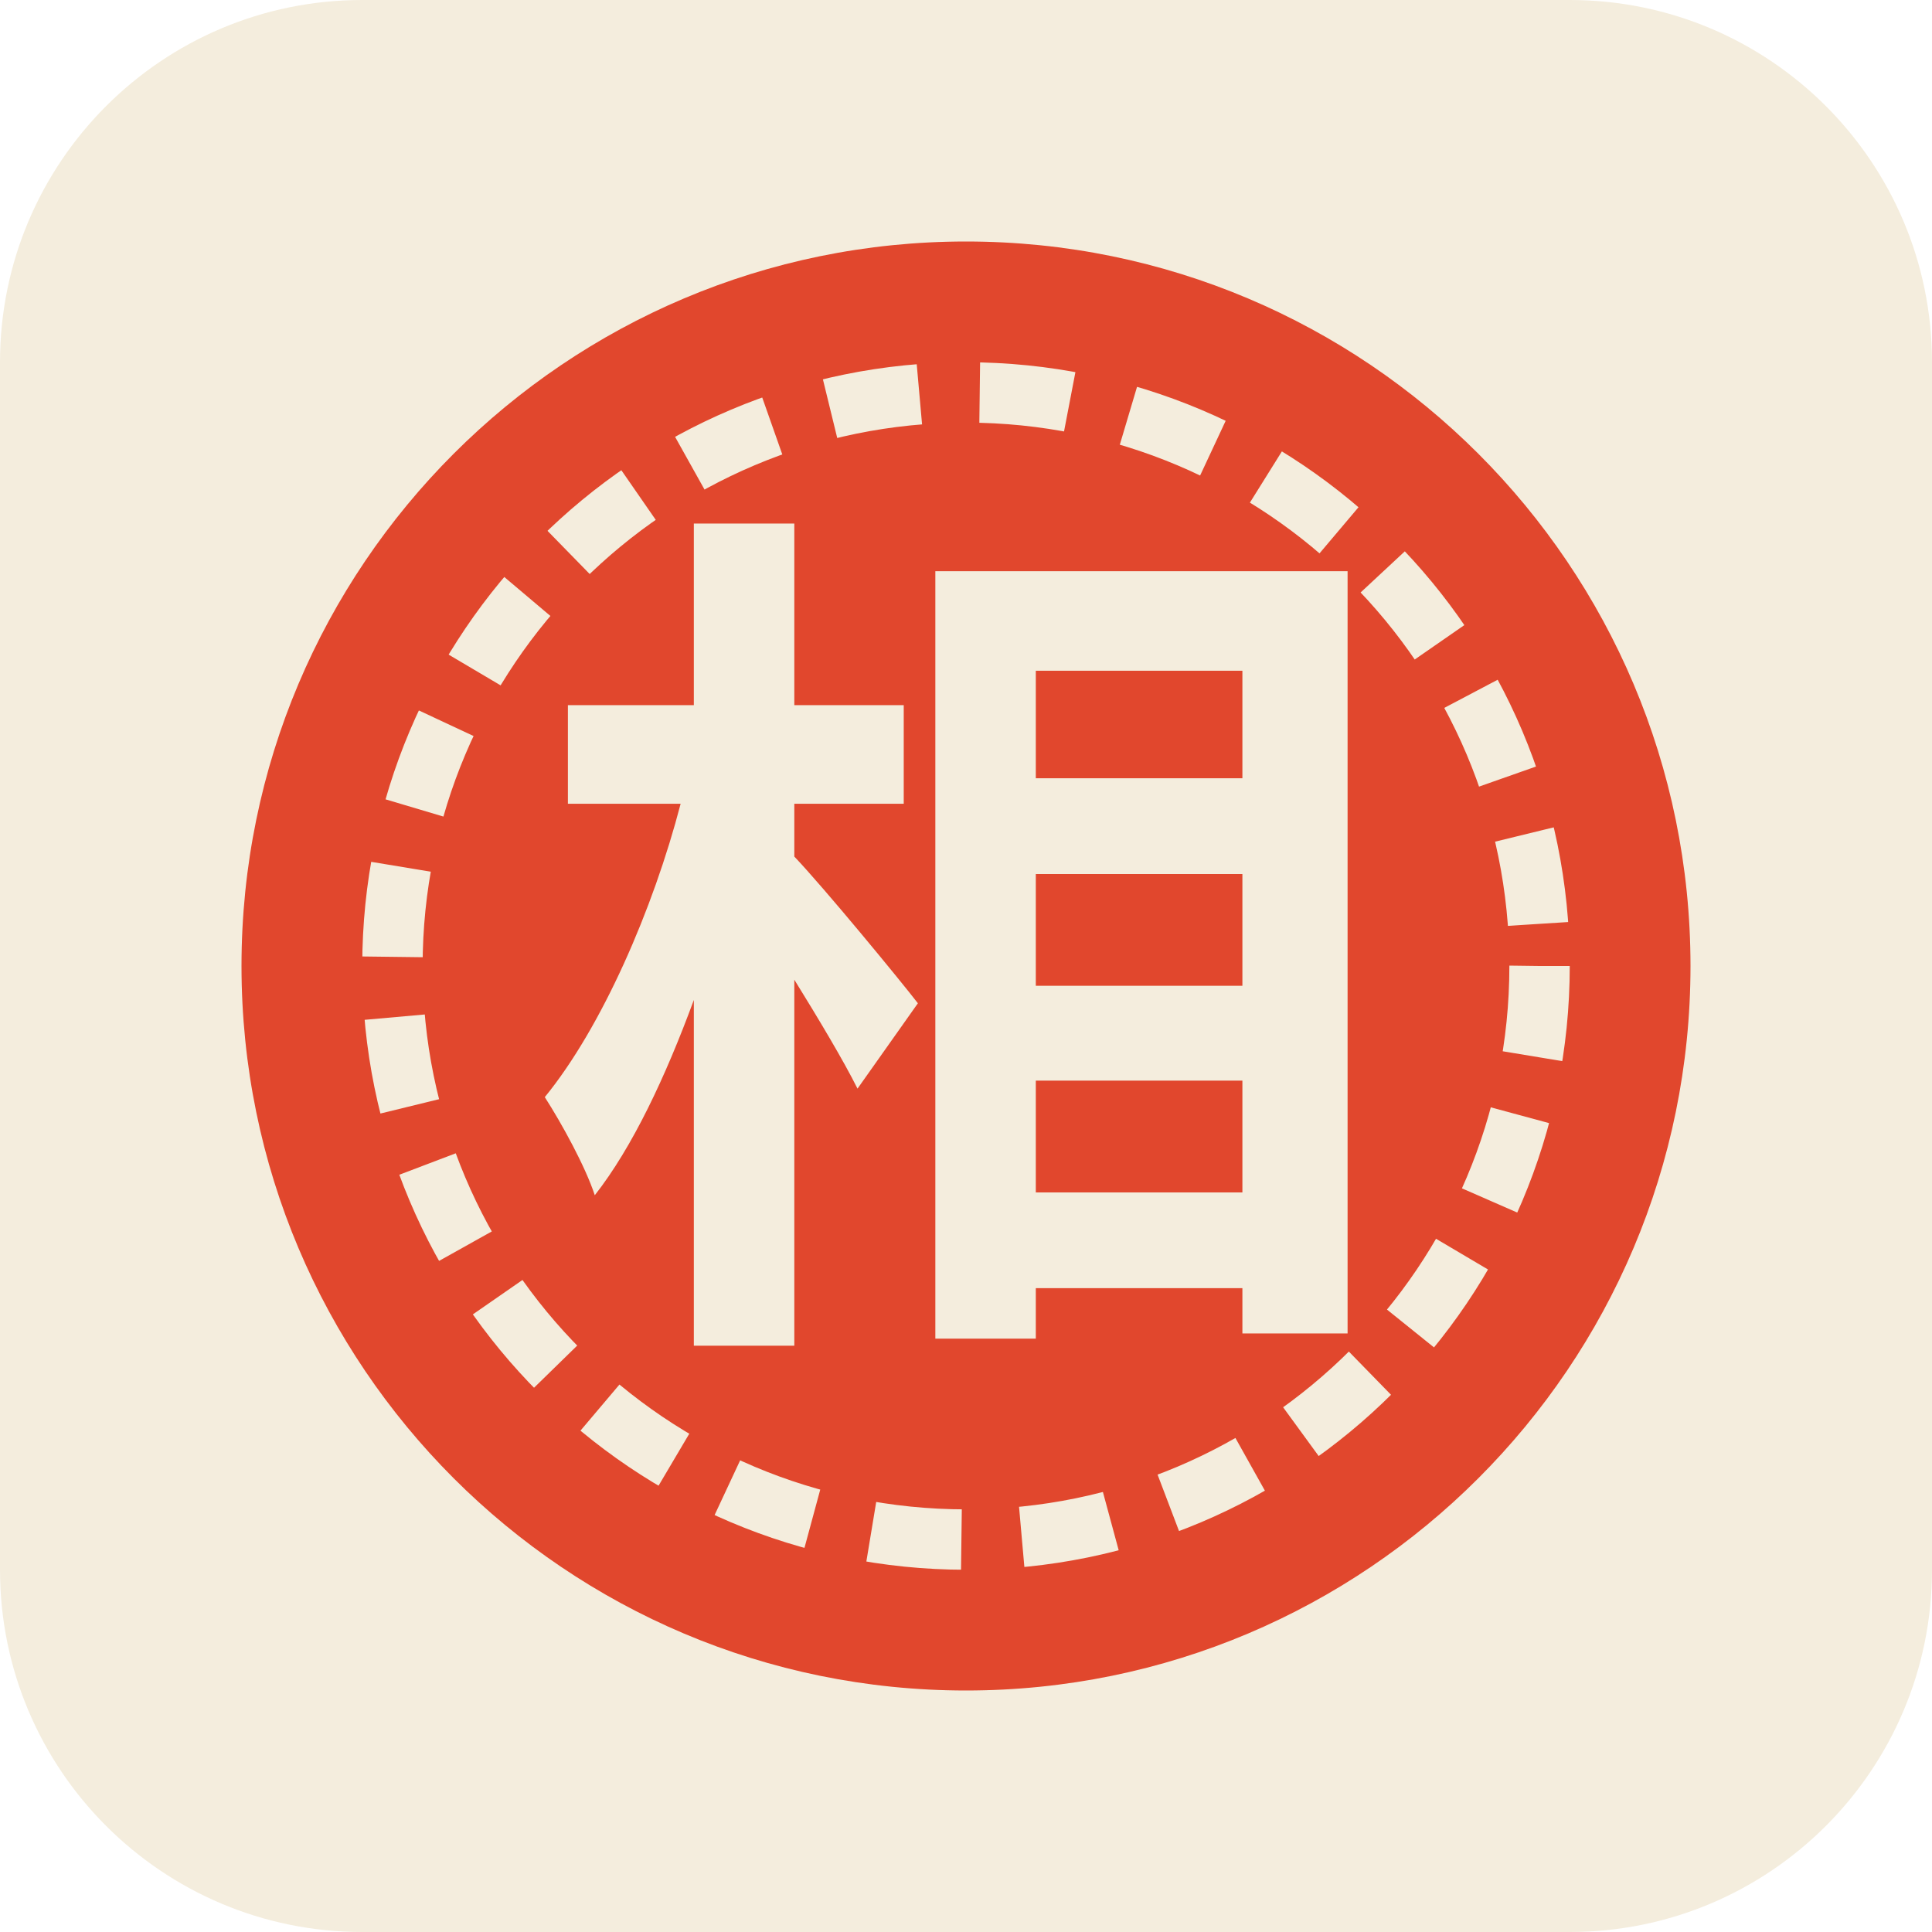
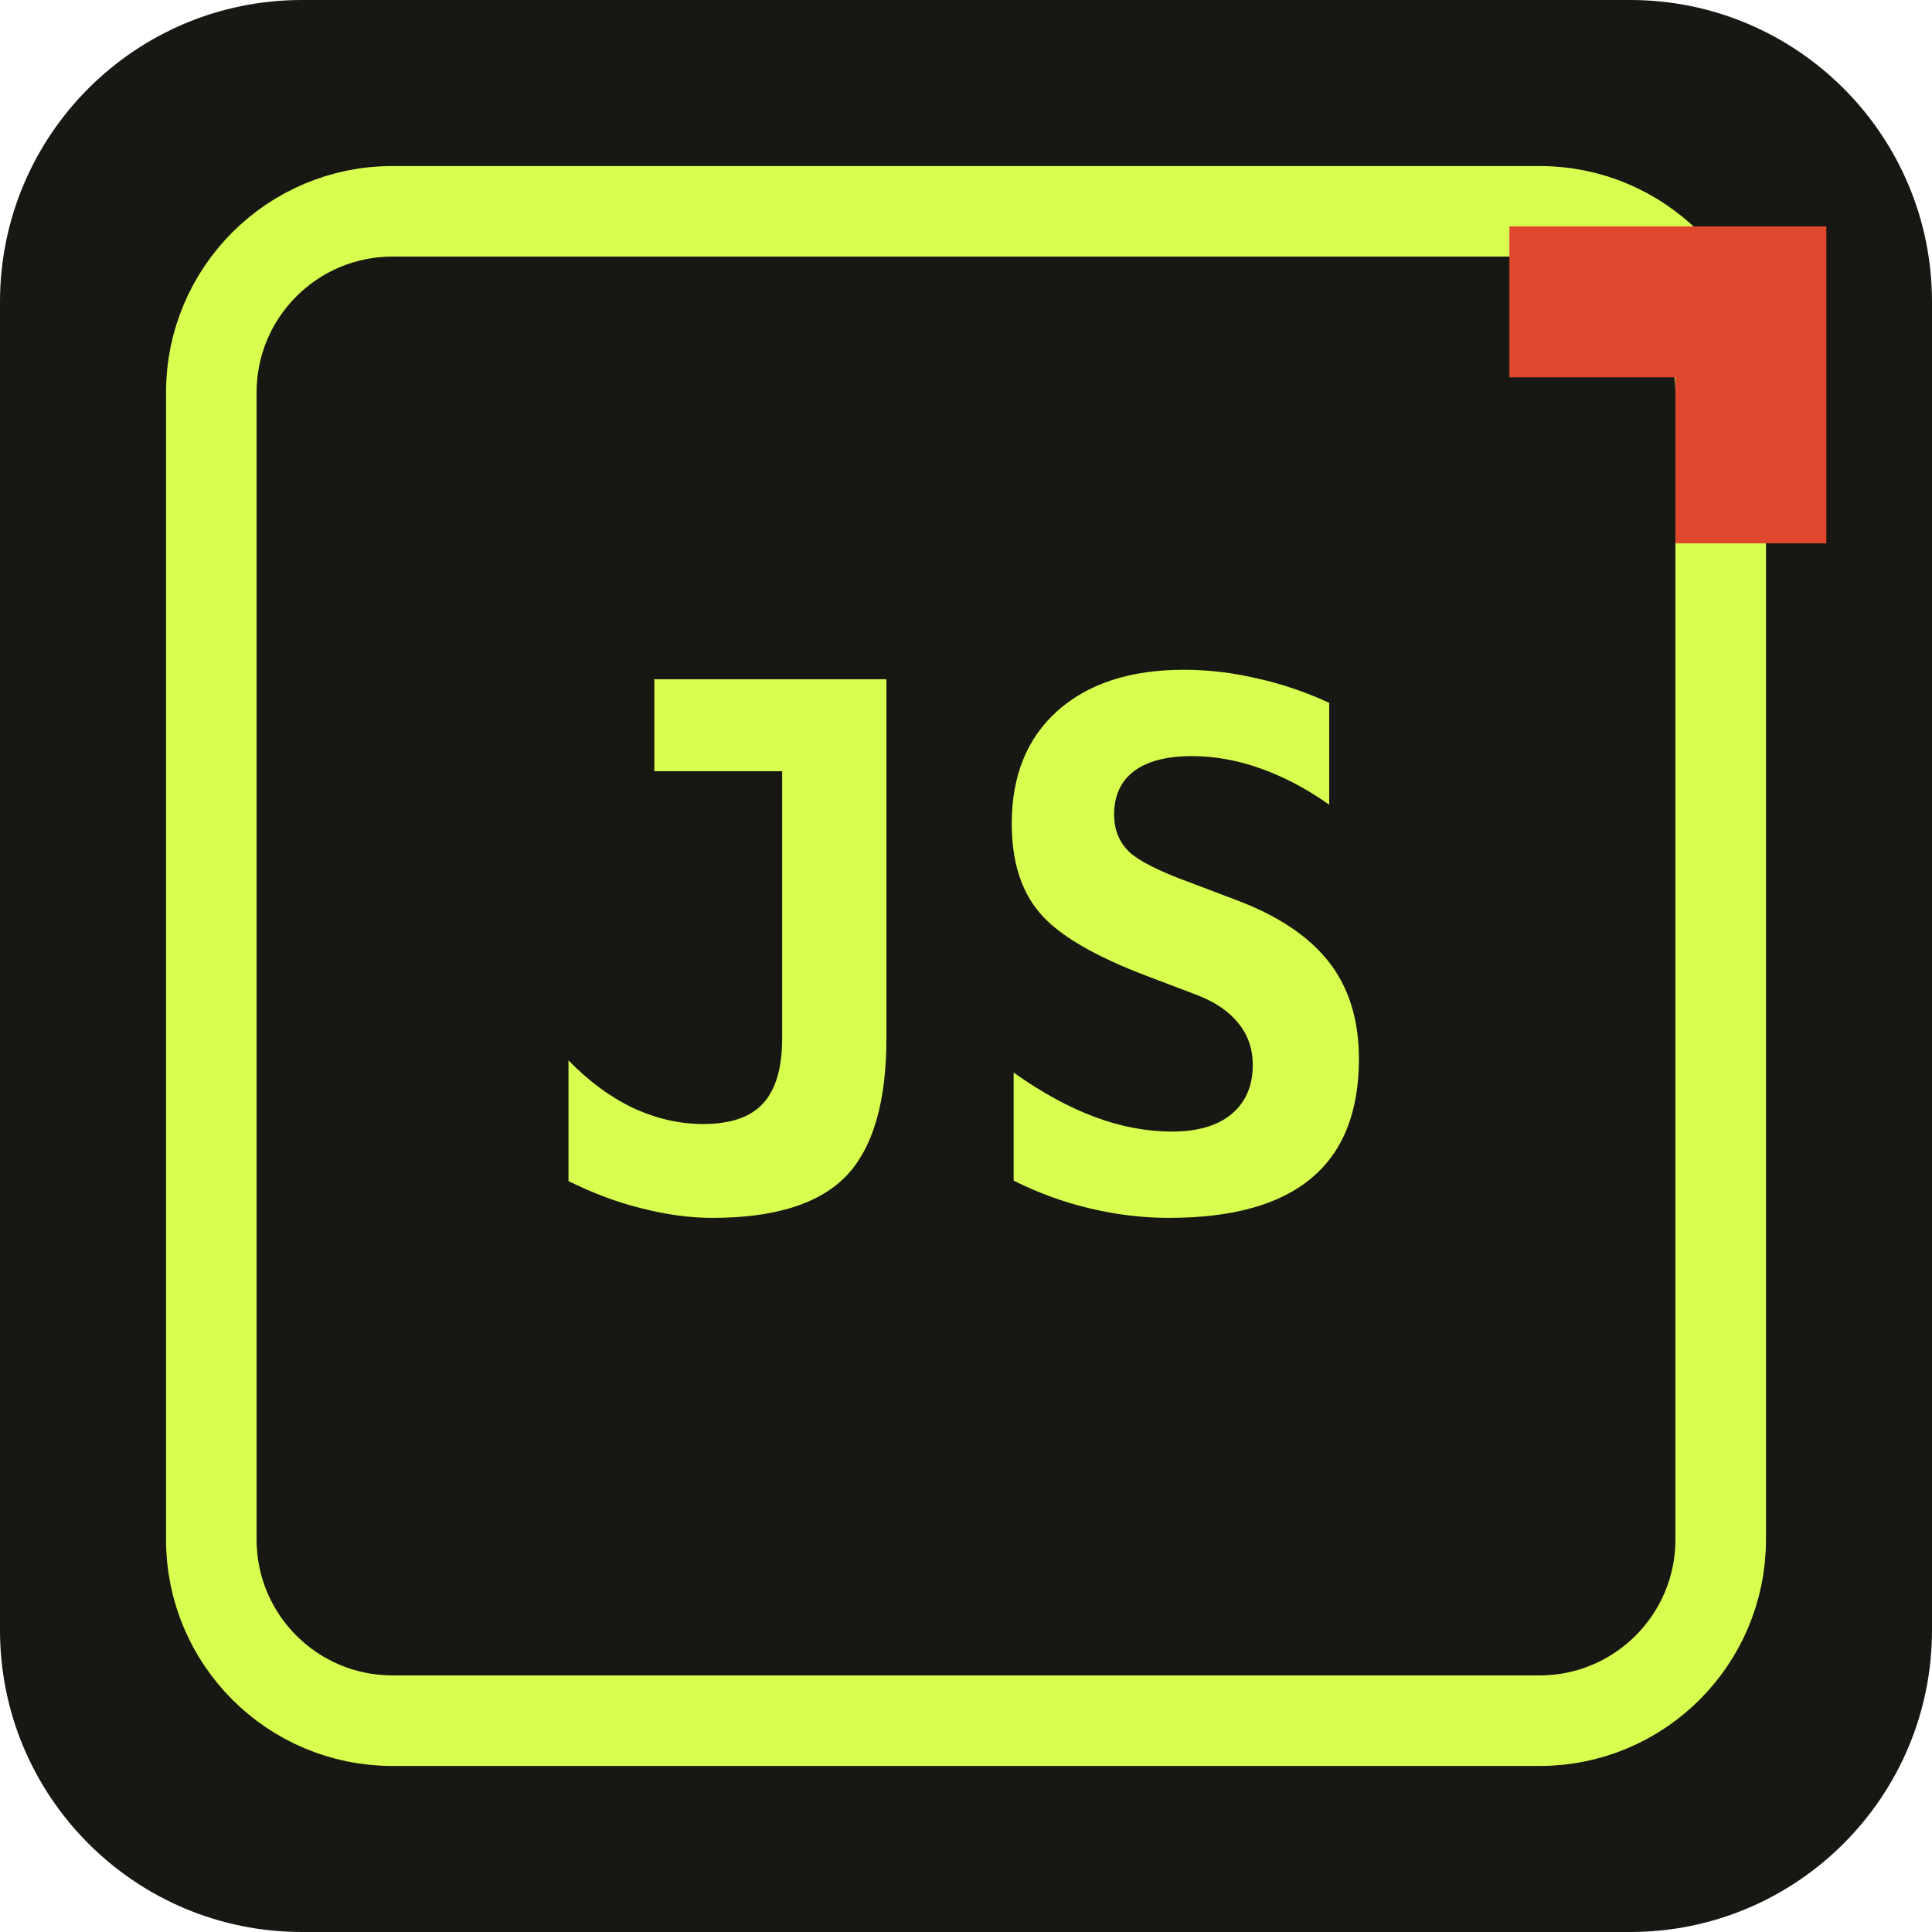
<svg xmlns="http://www.w3.org/2000/svg" viewBox="0 0 64 64">
-   <rect width="64" height="64" rx="12" fill="#f4eddd" />
-   <circle cx="32" cy="32" r="24" fill="#e1472d" />
-   <circle cx="32" cy="32" r="19" fill="none" stroke="#f4eddd" stroke-width="2" stroke-dasharray="3 2" />
-   <text x="32" y="42" text-anchor="middle" font-family="serif" font-size="29" font-weight="900" fill="#f4eddd">相</text>
+   <rect width="64" height="64" rx="10" fill="#171713" />
+   <rect x="7" y="7" width="50" height="50" rx="6" fill="none" stroke="#d8ff4f" stroke-width="3" />
+   <text x="32" y="40" text-anchor="middle" font-family="ui-monospace,monospace" font-size="24" font-weight="900" fill="#d8ff4f">JS</text>
+   <path d="M50 10h8v8" fill="none" stroke="#e1472d" stroke-width="5" />
</svg>
